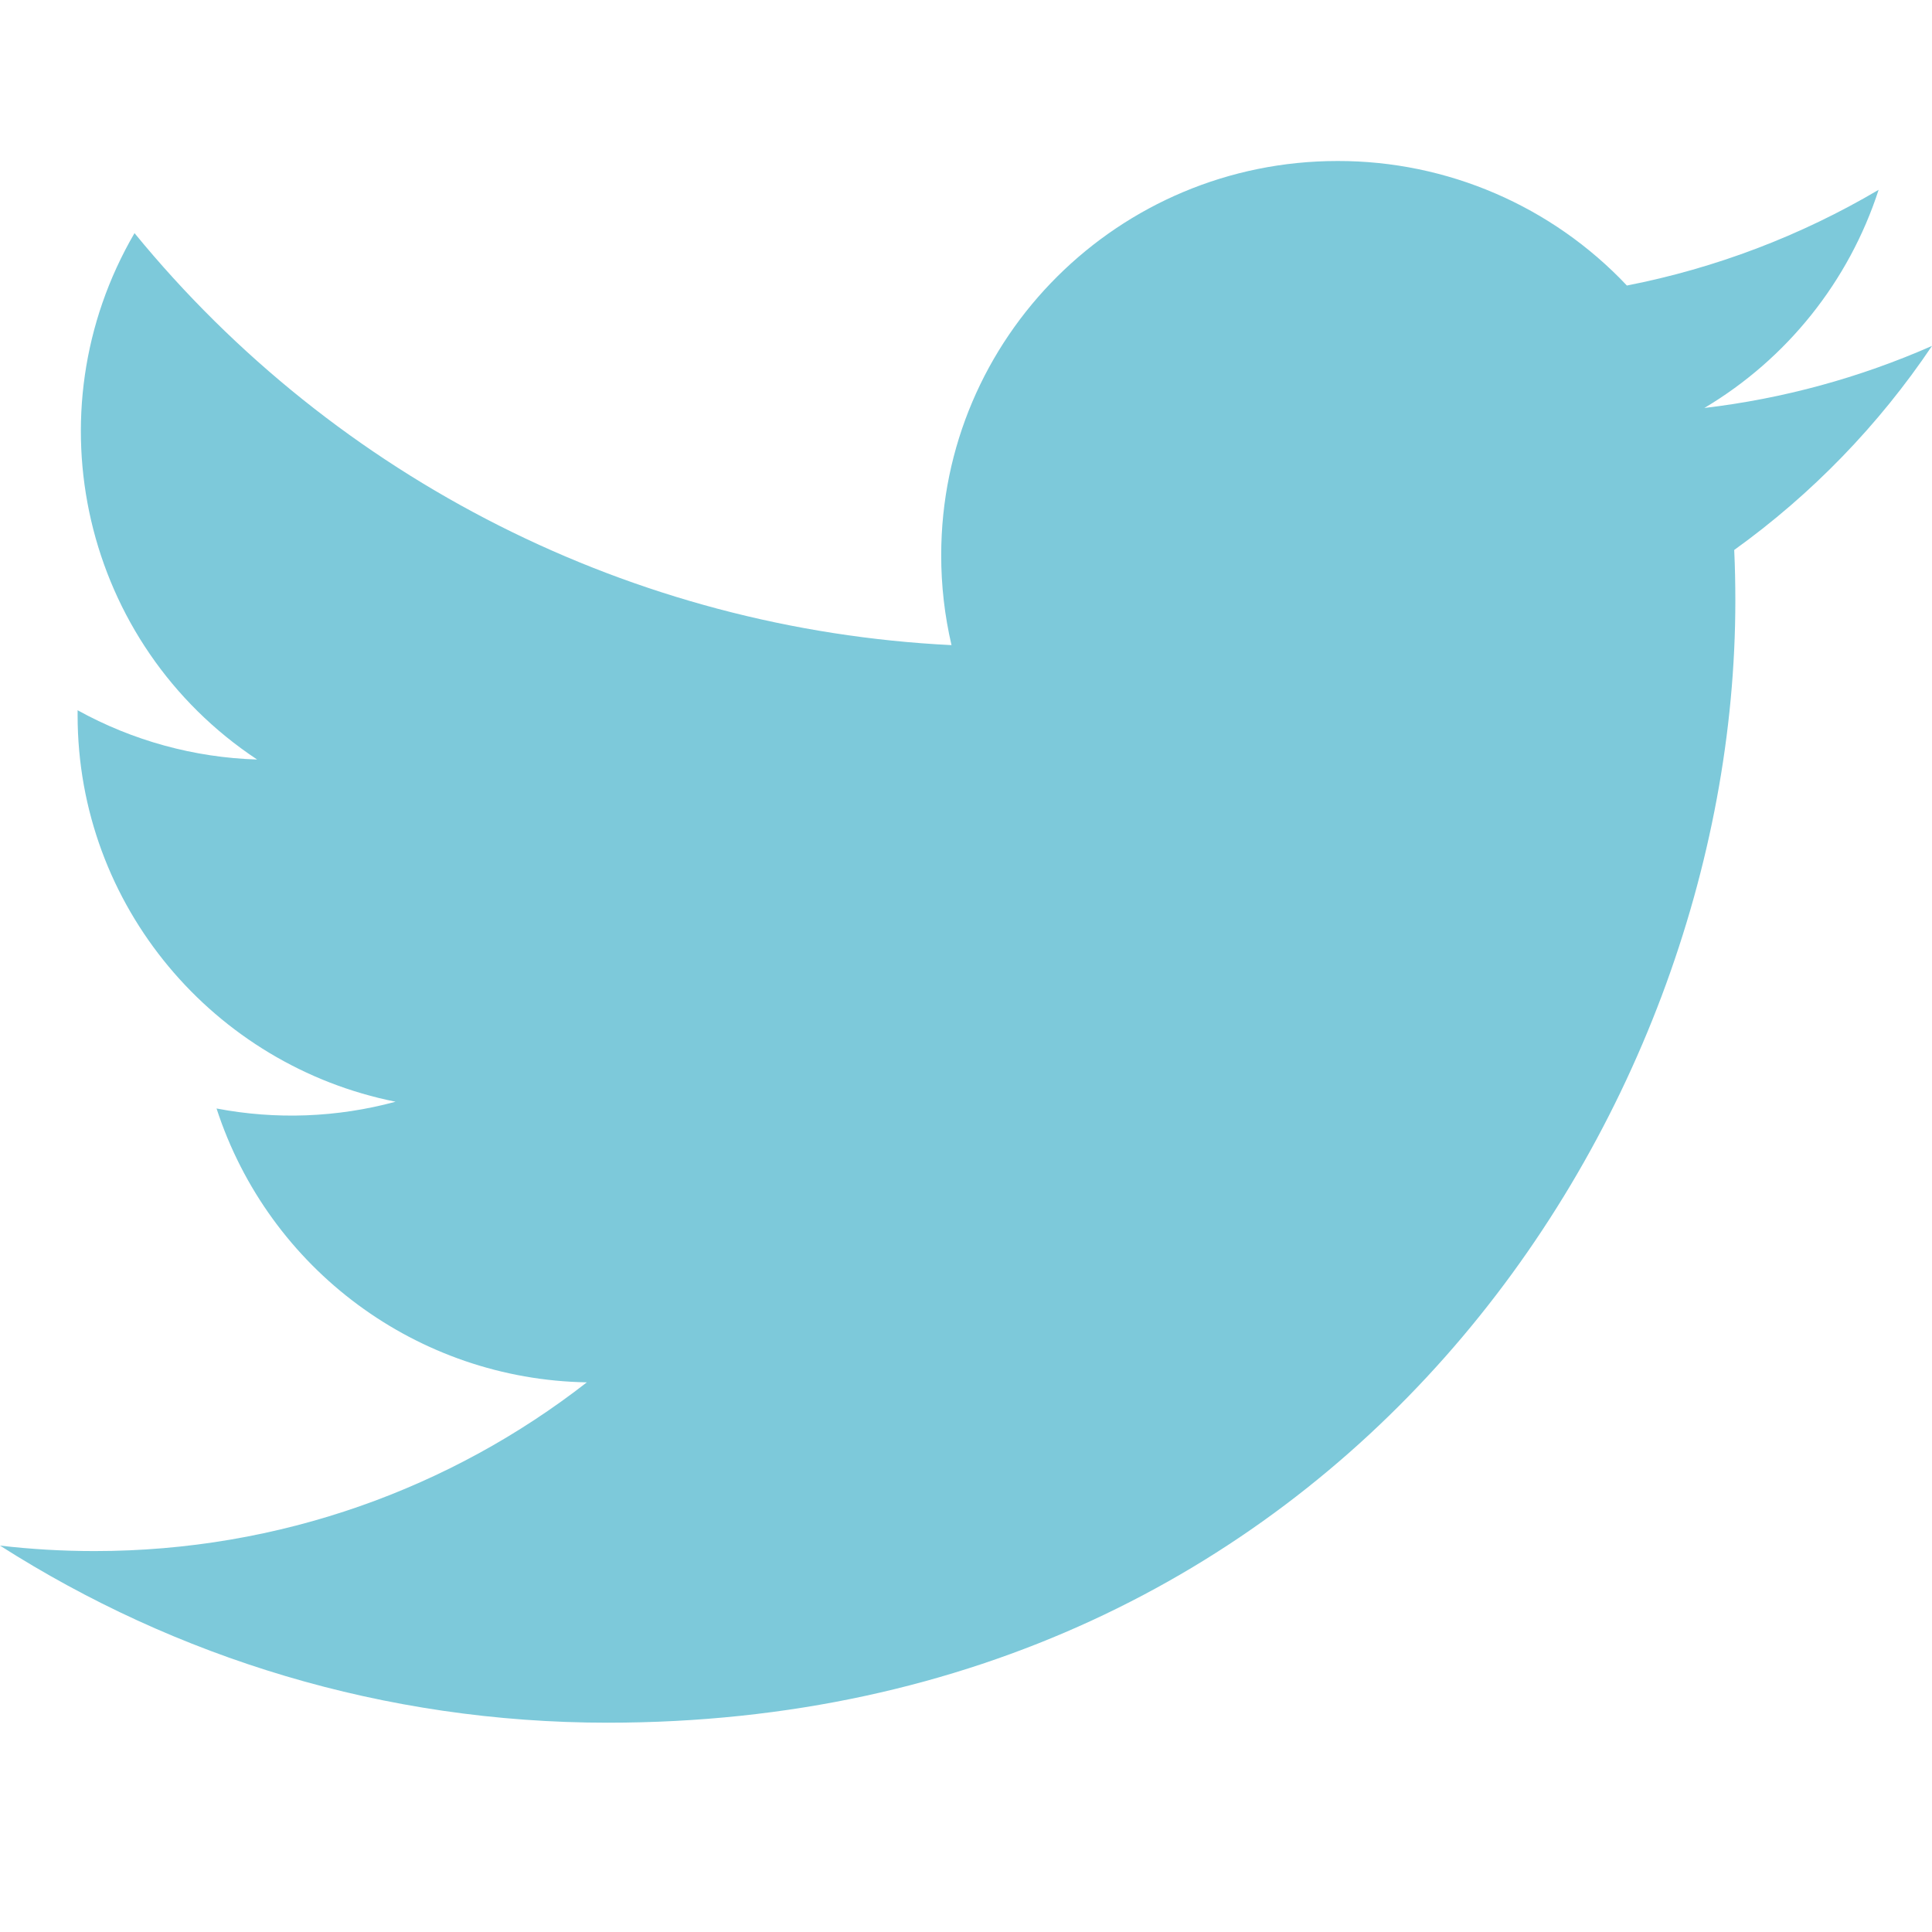
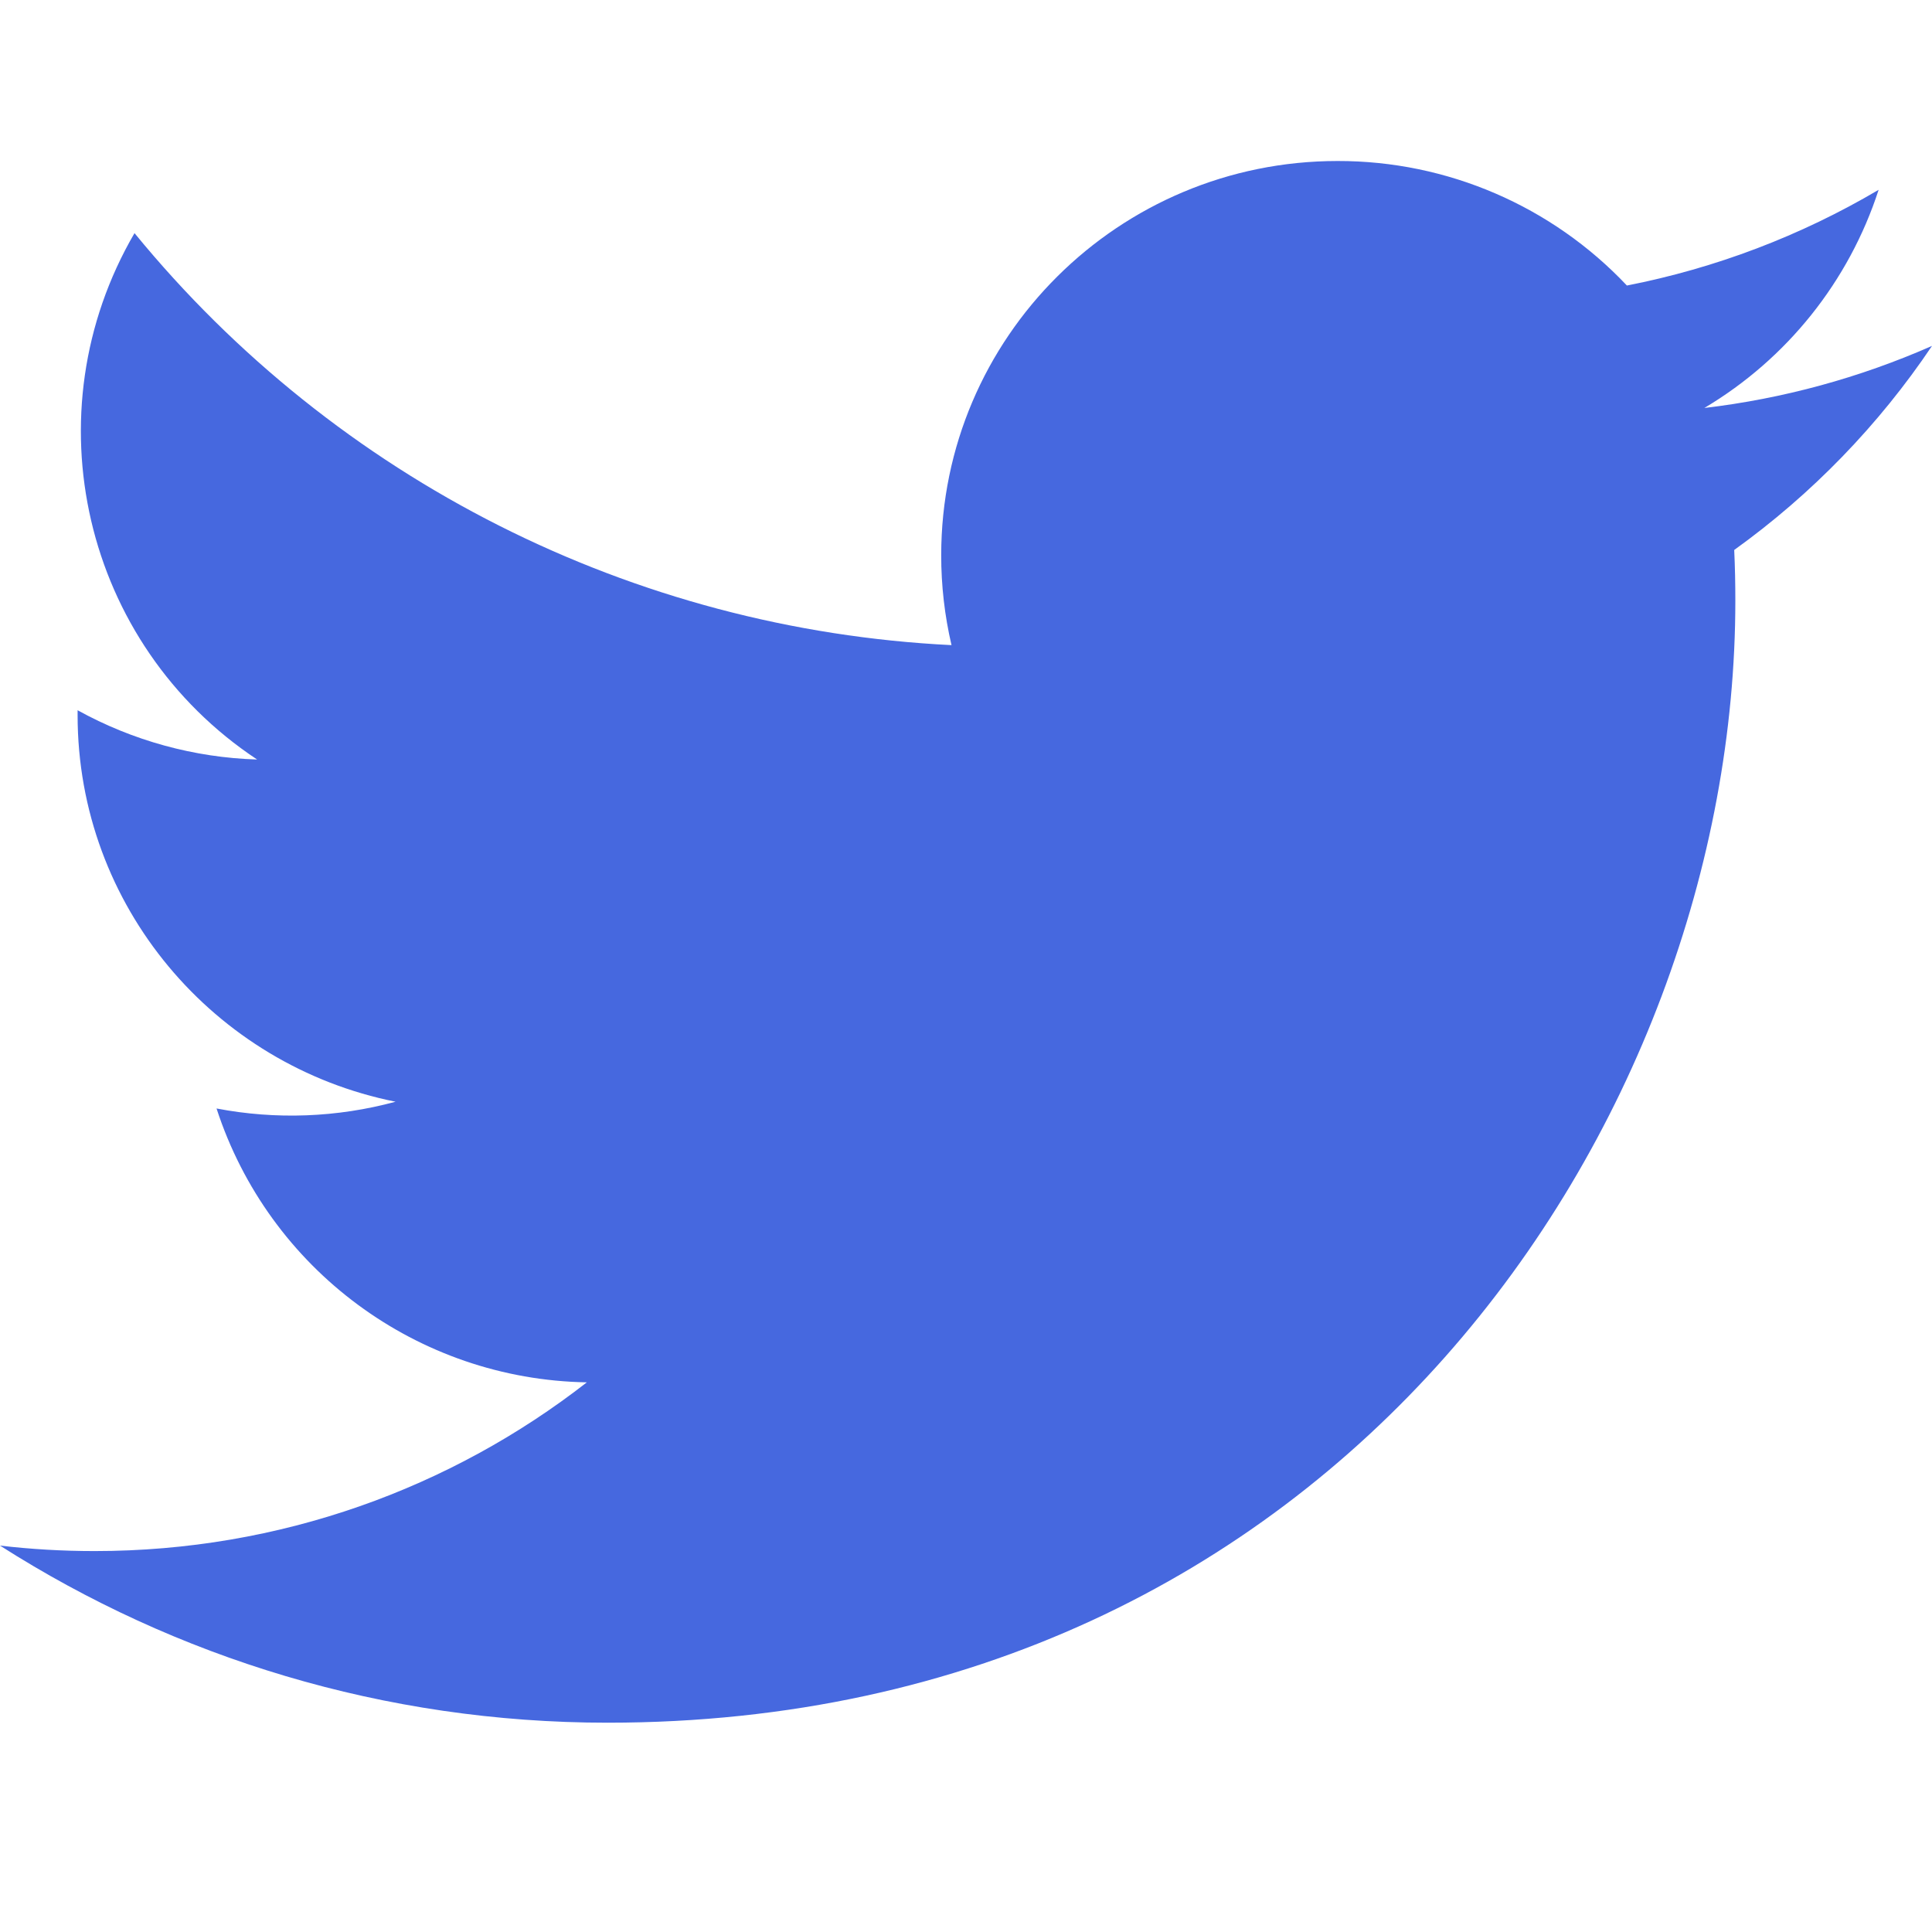
<svg xmlns="http://www.w3.org/2000/svg" width="24" height="24">
-   <path d="M7.548 21.4c-2.78 0-5.369-.81-7.548-2.2.385.045.777.068 1.175.068 2.306 0 4.43-.783 6.115-2.096a4.925 4.925 0 0 1-4.6-3.402 4.943 4.943 0 0 0 2.224-.084c-2.253-.45-3.95-2.429-3.95-4.802v-.061a4.924 4.924 0 0 0 2.23.612 4.889 4.889 0 0 1-1.523-6.539A14.004 14.004 0 0 0 11.82 8.014a4.892 4.892 0 0 1-.128-1.117C11.692 4.193 13.897 2 16.616 2a4.93 4.93 0 0 1 3.594 1.547 9.893 9.893 0 0 0 3.127-1.189 4.917 4.917 0 0 1-2.165 2.71A9.886 9.886 0 0 0 24 4.297a9.978 9.978 0 0 1-2.457 2.535c.01.21.014.421.014.633 0 6.472-4.952 13.935-14.01 13.935" fill="#7DC9DA" fill-rule="evenodd" />
+   <path d="M7.548 21.4c-2.78 0-5.369-.81-7.548-2.2.385.045.777.068 1.175.068 2.306 0 4.43-.783 6.115-2.096a4.925 4.925 0 0 1-4.6-3.402 4.943 4.943 0 0 0 2.224-.084c-2.253-.45-3.95-2.429-3.95-4.802v-.061a4.924 4.924 0 0 0 2.23.612 4.889 4.889 0 0 1-1.523-6.539A14.004 14.004 0 0 0 11.82 8.014a4.892 4.892 0 0 1-.128-1.117C11.692 4.193 13.897 2 16.616 2a4.93 4.93 0 0 1 3.594 1.547 9.893 9.893 0 0 0 3.127-1.189 4.917 4.917 0 0 1-2.165 2.71A9.886 9.886 0 0 0 24 4.297a9.978 9.978 0 0 1-2.457 2.535c.01.21.014.421.014.633 0 6.472-4.952 13.935-14.01 13.935" fill="#4668df" fill-rule="evenodd" />
</svg>
